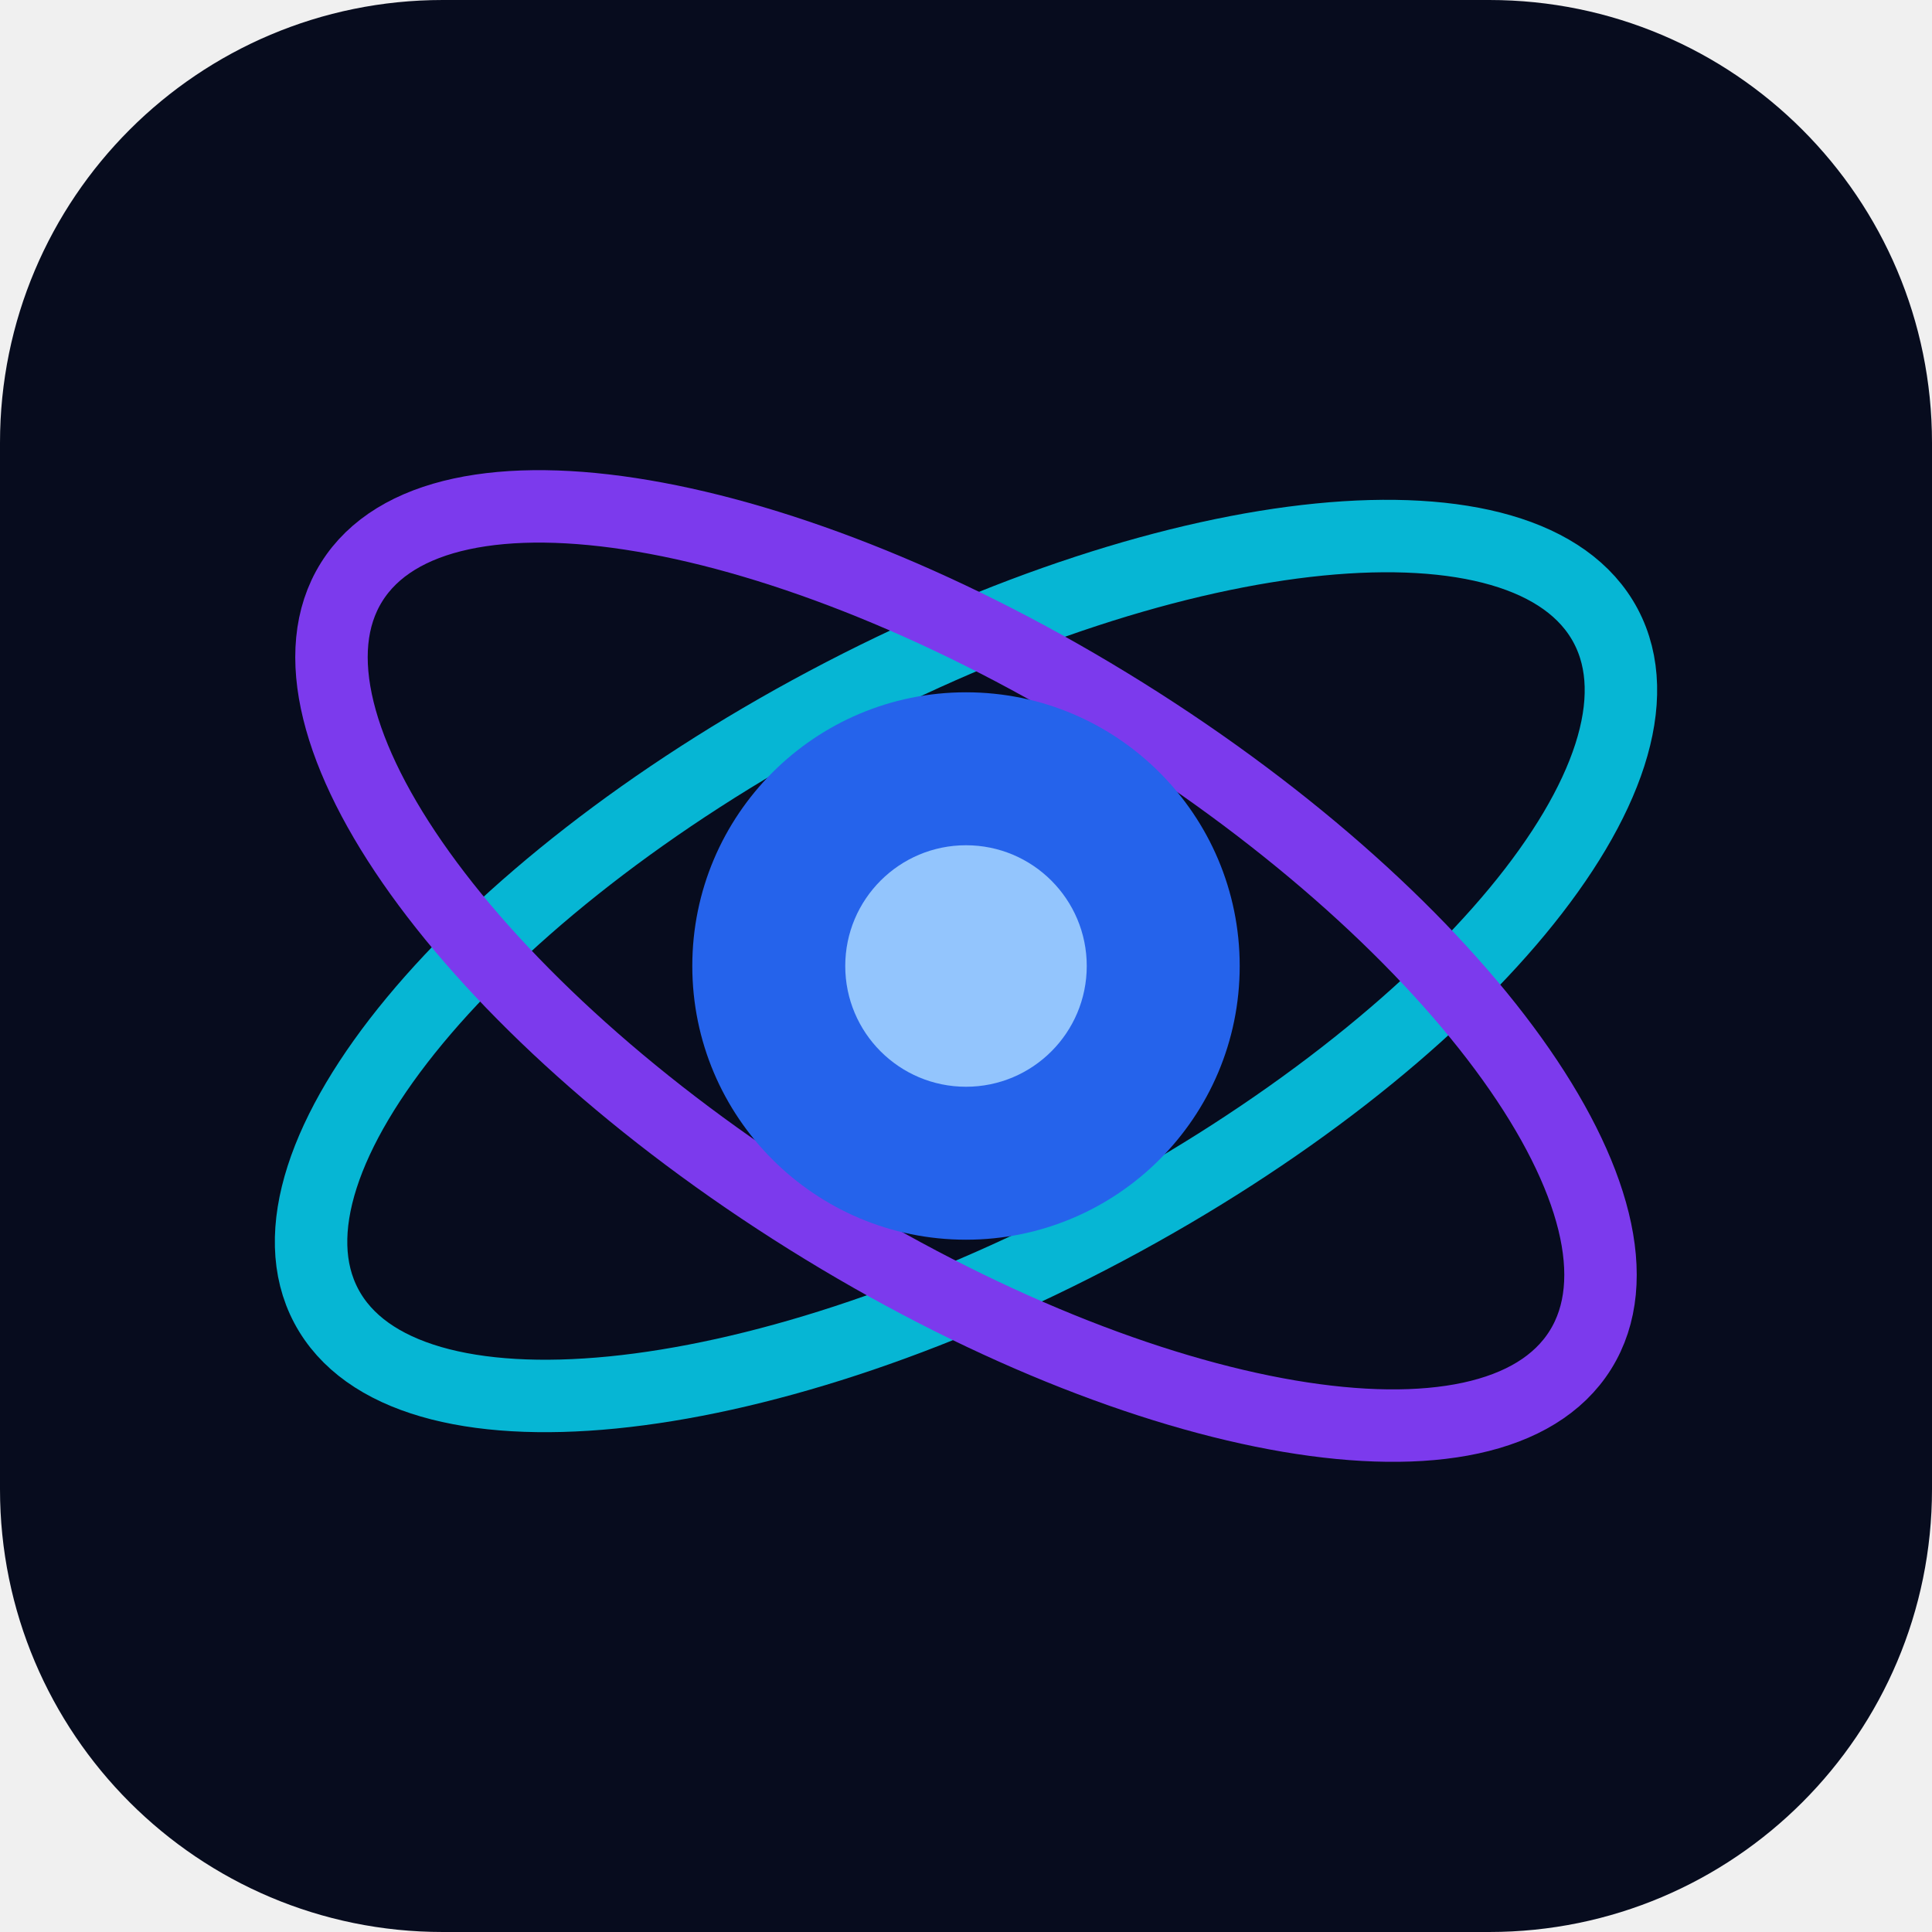
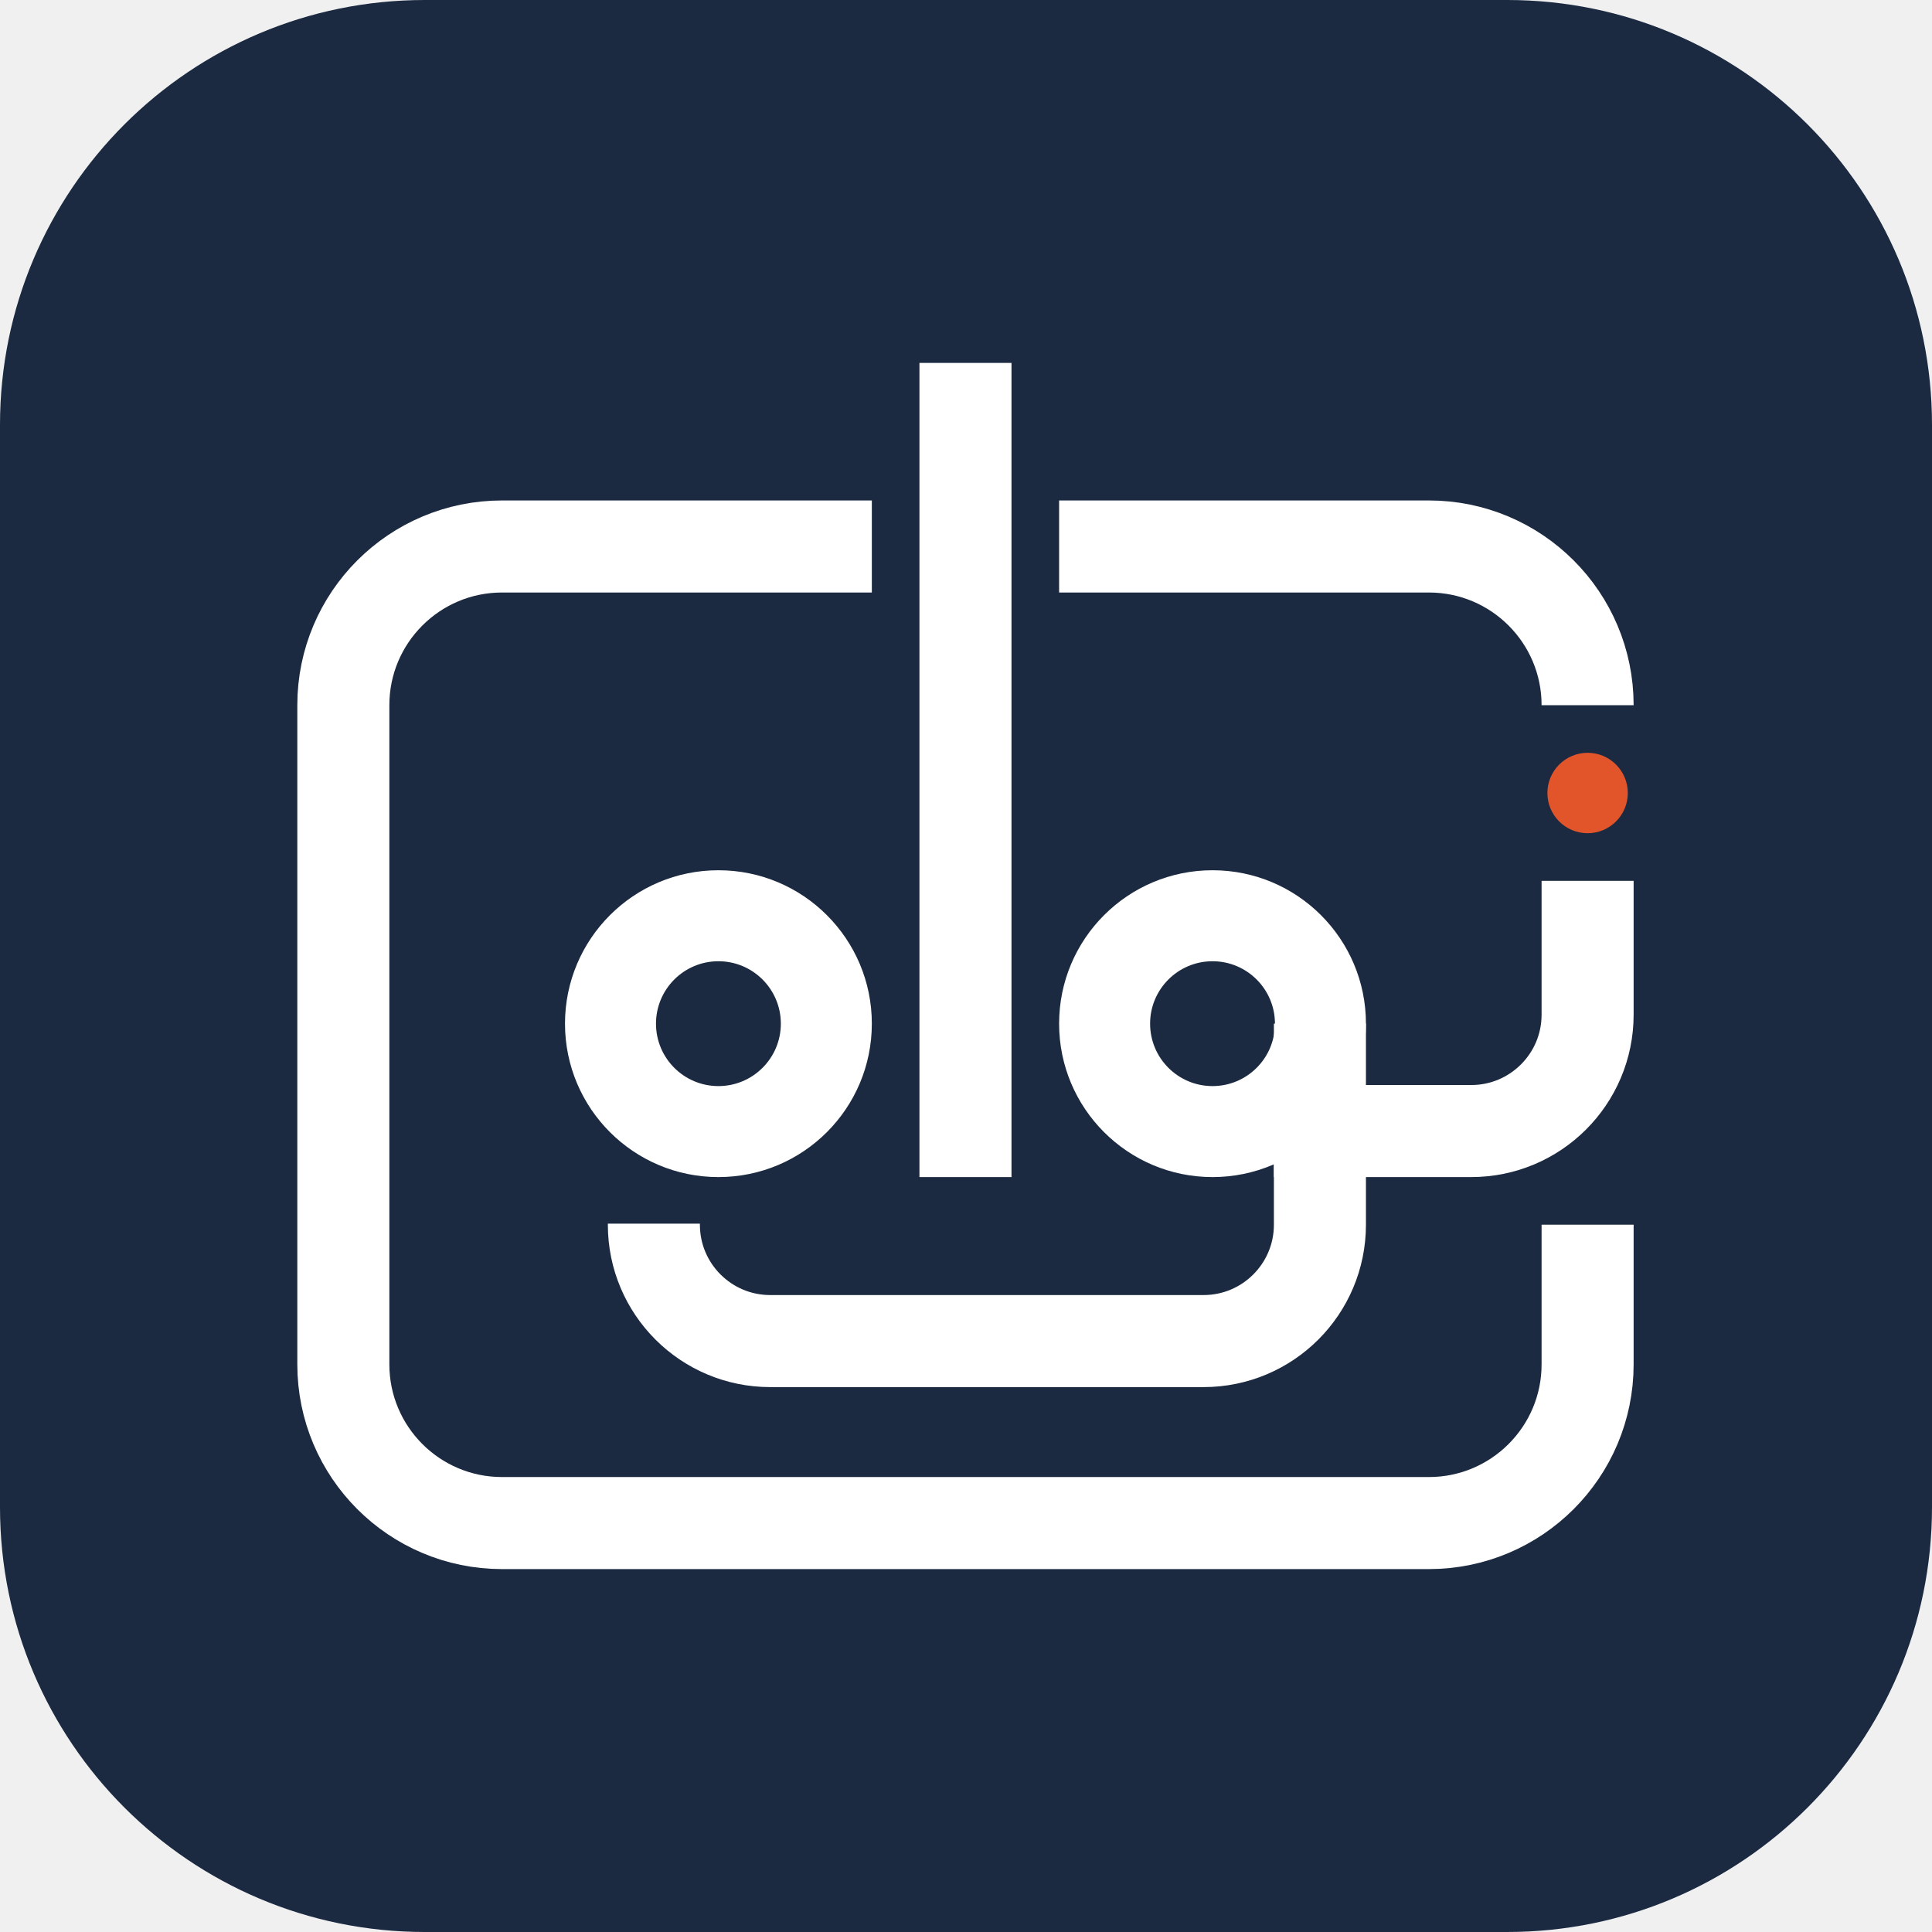
- <svg xmlns="http://www.w3.org/2000/svg" viewBox="0 0 48 48">
-   <rect width="48" height="48" rx="11" fill="#070C1E" />
-   <ellipse cx="24" cy="24" rx="18" ry="7.4" fill="none" stroke="#06B6D4" stroke-width="1.8" transform="rotate(-28 24 24)" />
-   <ellipse cx="24" cy="24" rx="18" ry="7.4" fill="none" stroke="#7C3AED" stroke-width="1.8" transform="rotate(32 24 24)" />
-   <circle cx="24" cy="24" r="6.8" fill="#2563EB" />
-   <circle cx="24" cy="24" r="3" fill="#93C5FD" />
+ <svg xmlns="http://www.w3.org/2000/svg" viewBox="-1047 -2225 3652 3652">
+   <rect x="-1047" y="-2225" width="3652" height="3652" rx="803" fill="#1B2A41" />
+   <path d="M955 -1192 L1654 -1192 A300 300 0 0 1 1954 -892 L1954 -892" fill="none" stroke="#FFFFFF" stroke-width="174" />
+   <path d="M1954 90 L1954 354 A300 300 0 0 1 1654 654 L-98 654 A300 300 0 0 1 -398 354 L-398 -892 A300 300 0 0 1 -98 -1192 L601 -1192" fill="none" stroke="#FFFFFF" stroke-width="174" />
+   <rect x="691" y="-1539" width="174" height="1539" fill="#FFFFFF" />
+   <path d="M21 -290 A290 290 0 1 0 601 -290 A290 290 0 1 0 21 -290 Z M193 -290 A118 118 0 1 1 429 -290 A118 118 0 1 1 193 -290 Z" fill="#FFFFFF" fill-rule="evenodd" />
+   <path d="M955 -290 A290 290 0 1 0 1535 -290 A290 290 0 1 0 955 -290 Z M1127 -290 A118 118 0 1 1 1363 -290 A118 118 0 1 1 1127 -290 Z" fill="#FFFFFF" fill-rule="evenodd" />
+   <path d="M1954 -560 L1954 -307 A220 220 0 0 1 1734 -87 L1361 -87" fill="none" stroke="#FFFFFF" stroke-width="174" />
+   <path d="M1448 -290 L1448 90 A220 220 0 0 1 1228 310 L409 310 A220 220 0 0 1 189 90 L189 88" fill="none" stroke="#FFFFFF" stroke-width="174" stroke-linecap="butt" stroke-linejoin="round" />
+   <circle cx="1954" cy="-726" r="76" fill="#E2552B" />
</svg>
